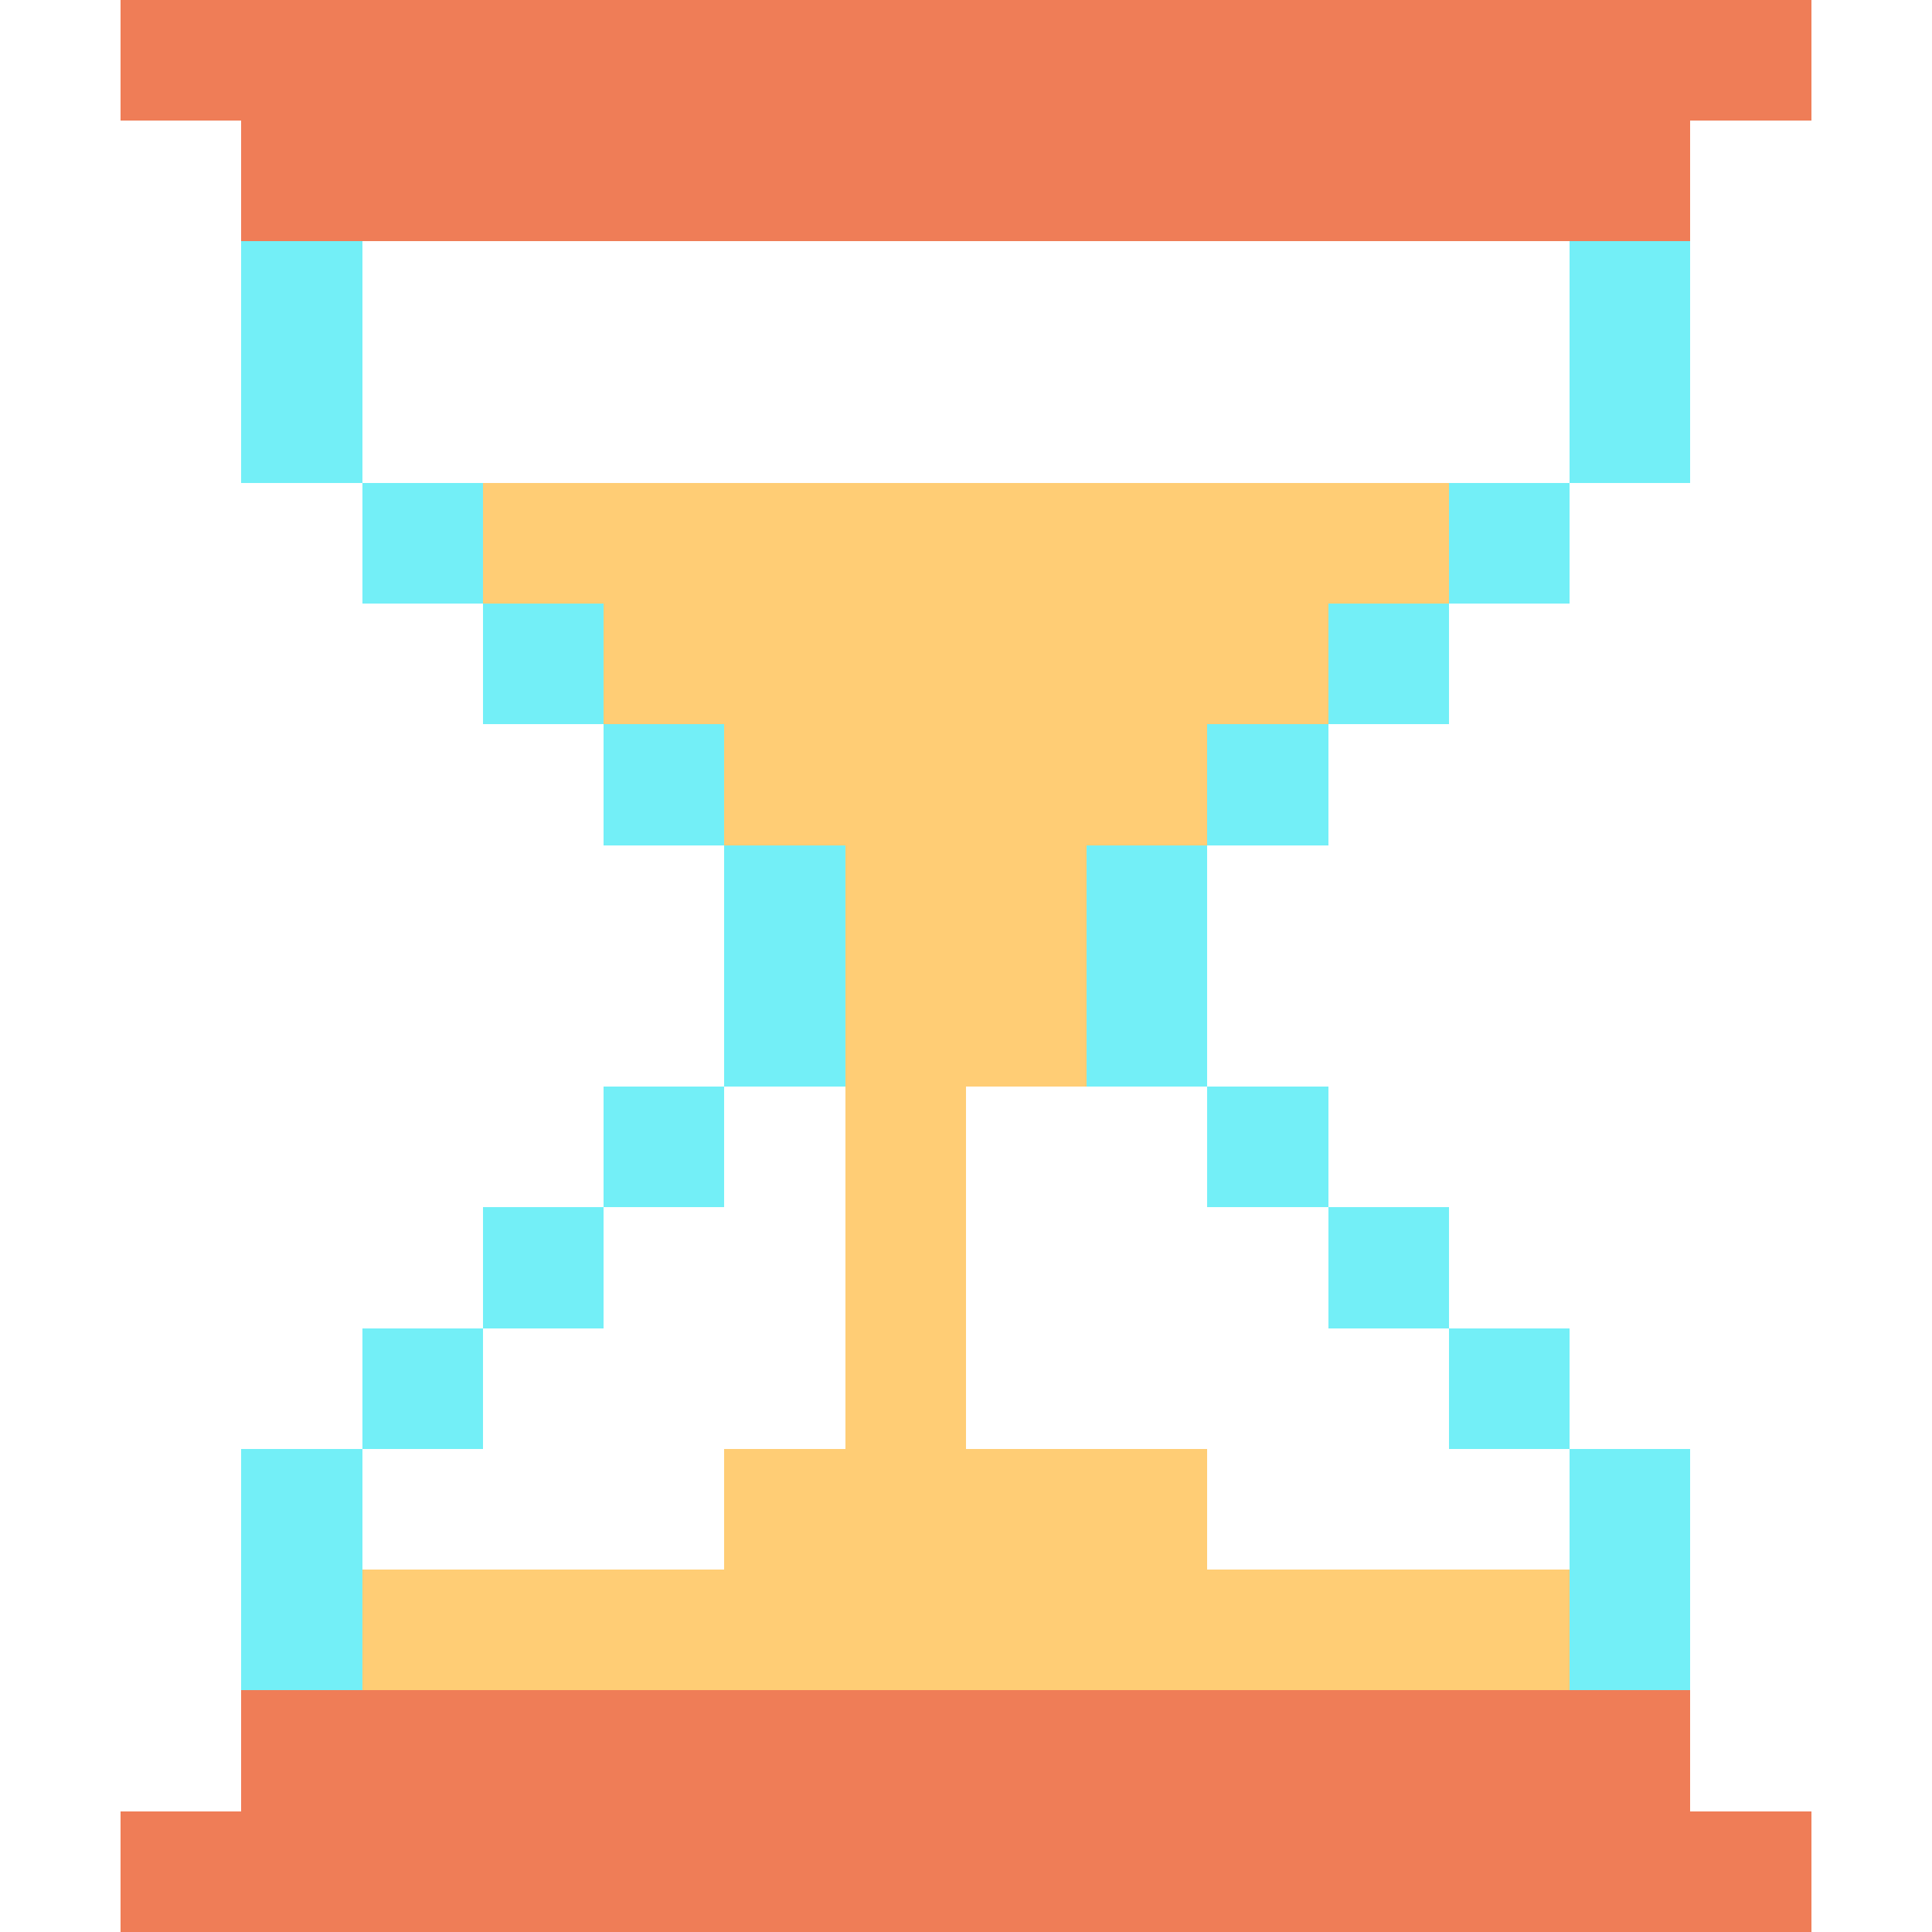
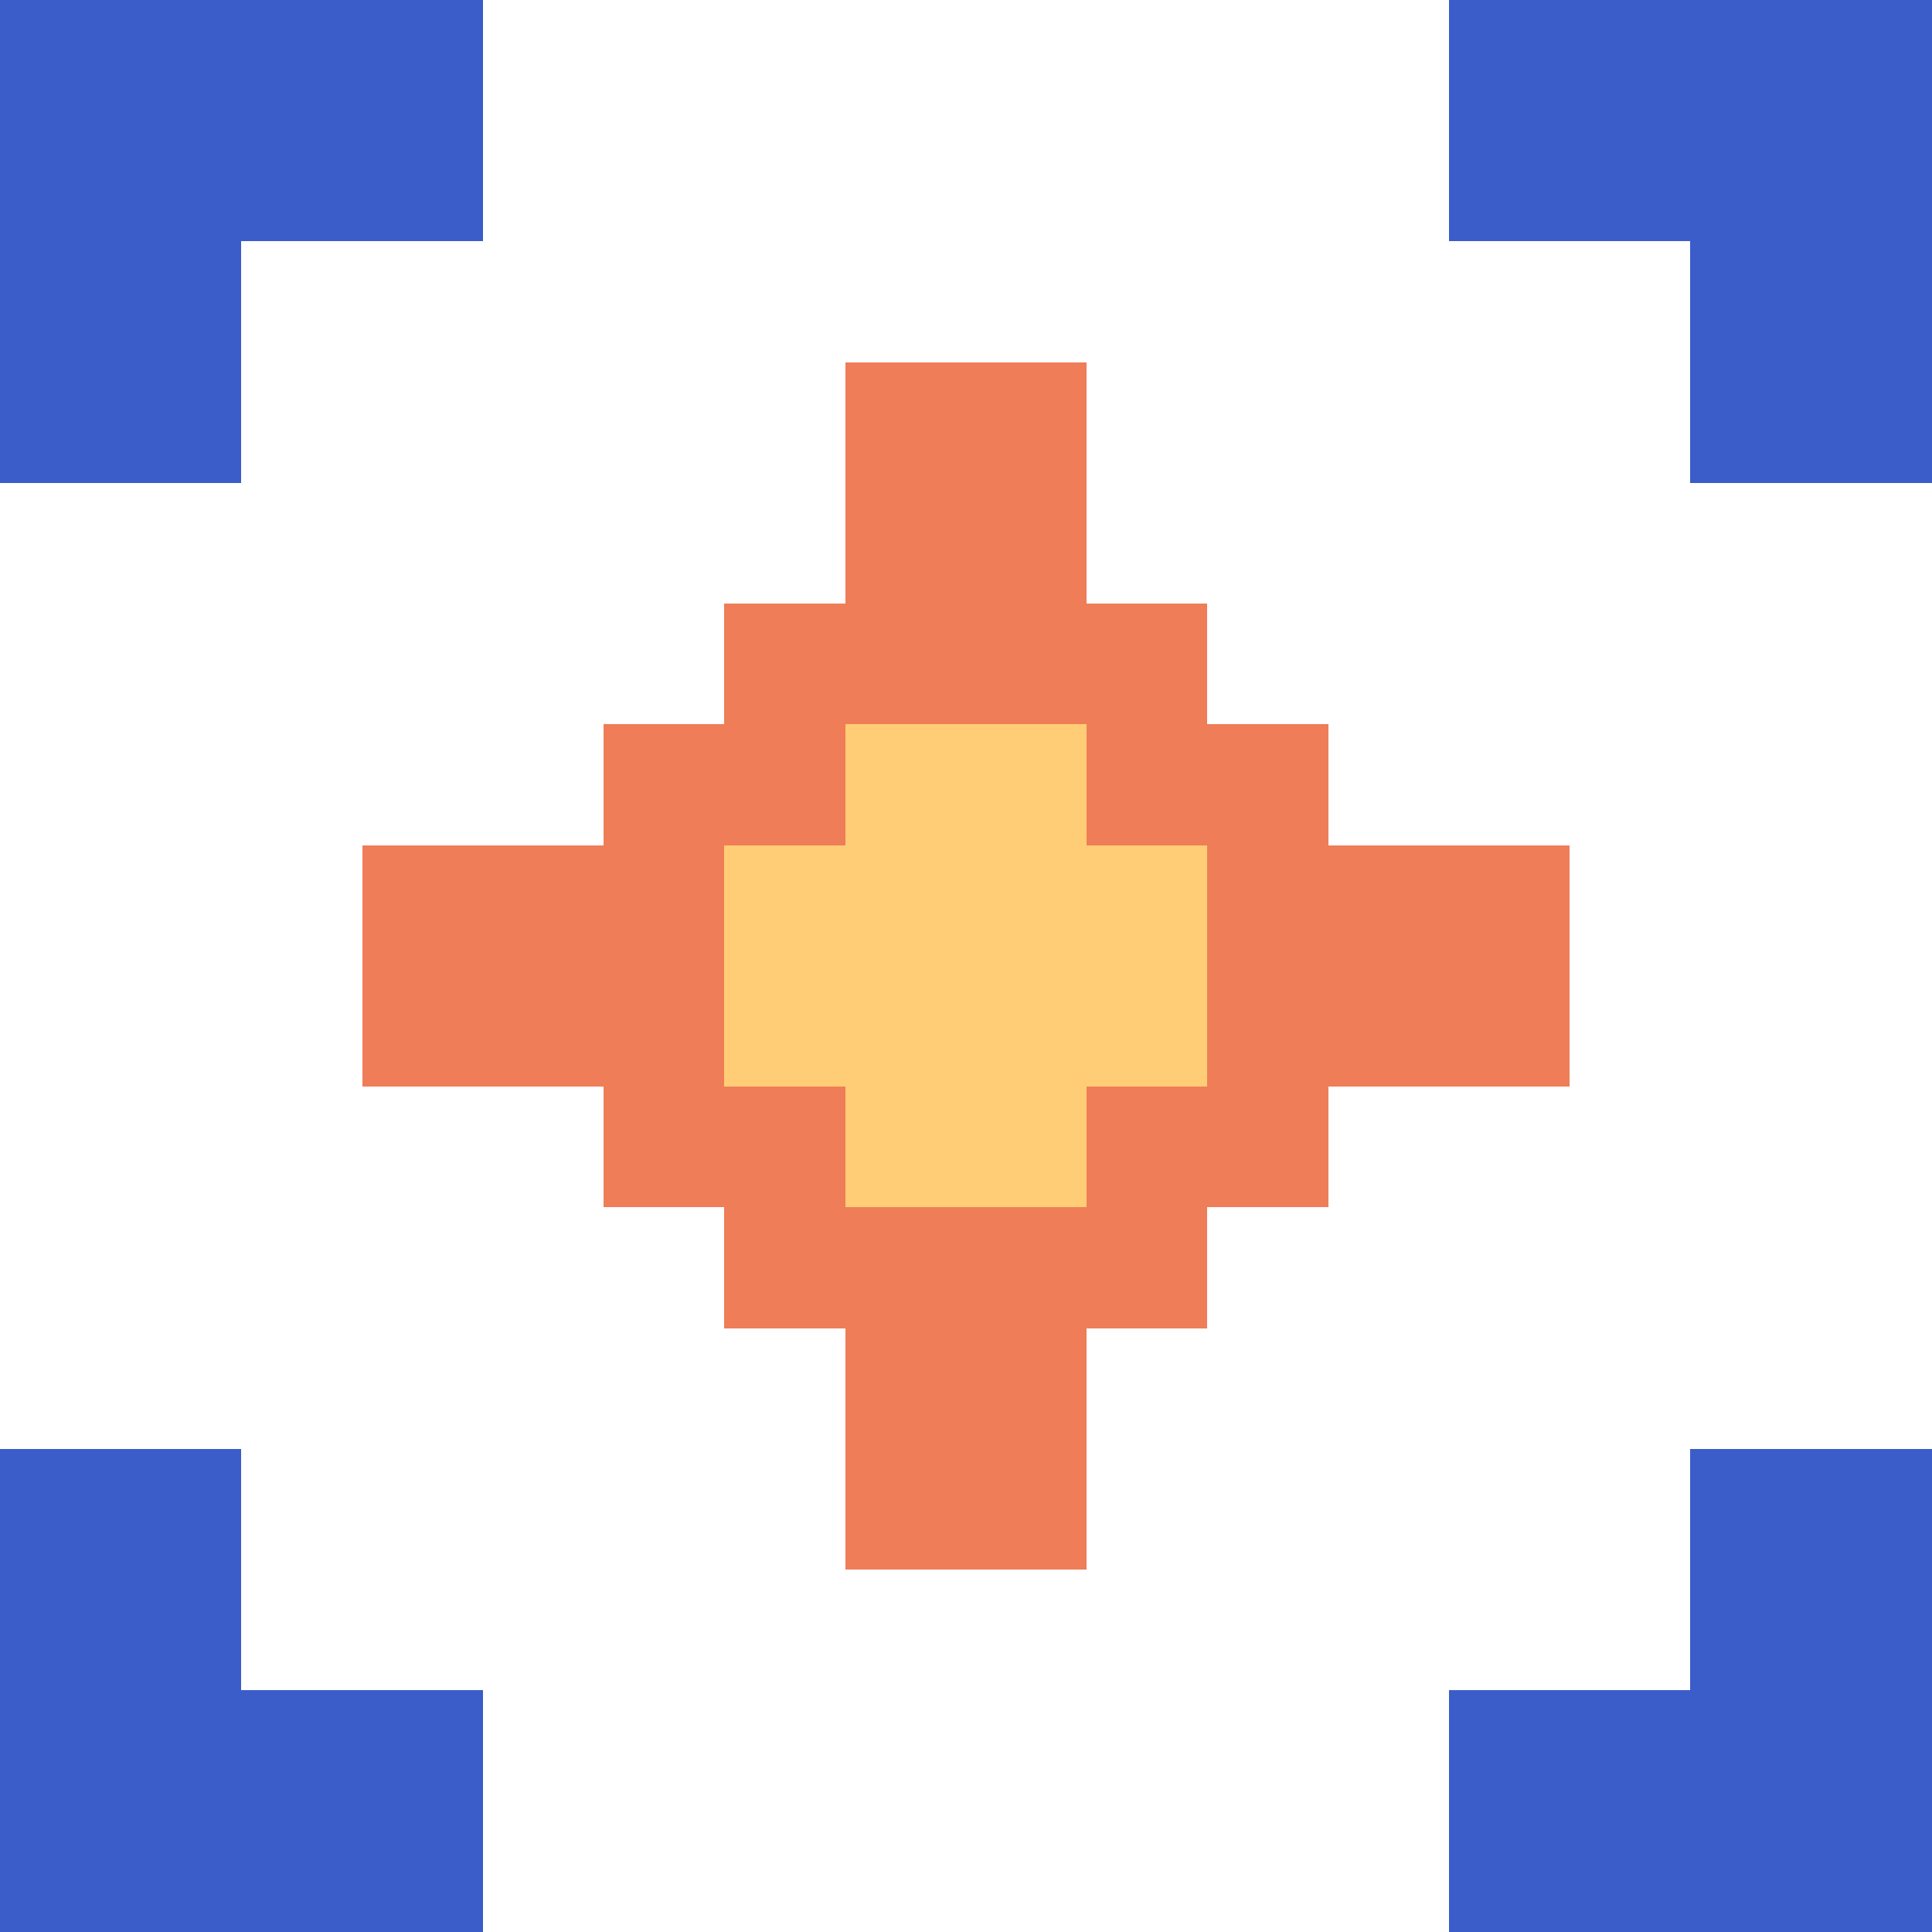
<svg xmlns="http://www.w3.org/2000/svg" viewBox="0 0 16 16" shape-rendering="crispEdges">
-   <rect x="1" y="0" width="14" height="1" fill="#ef7d57" />
-   <rect x="2" y="1" width="12" height="1" fill="#ef7d57" />
-   <rect x="2" y="2" width="1" height="1" fill="#73eff7" />
-   <rect x="13" y="2" width="1" height="1" fill="#73eff7" />
-   <rect x="2" y="3" width="1" height="1" fill="#73eff7" />
-   <rect x="13" y="3" width="1" height="1" fill="#73eff7" />
-   <rect x="3" y="4" width="1" height="1" fill="#73eff7" />
-   <rect x="4" y="4" width="8" height="1" fill="#ffcd75" />
-   <rect x="12" y="4" width="1" height="1" fill="#73eff7" />
-   <rect x="4" y="5" width="1" height="1" fill="#73eff7" />
-   <rect x="5" y="5" width="6" height="1" fill="#ffcd75" />
-   <rect x="11" y="5" width="1" height="1" fill="#73eff7" />
-   <rect x="5" y="6" width="1" height="1" fill="#73eff7" />
-   <rect x="6" y="6" width="4" height="1" fill="#ffcd75" />
-   <rect x="10" y="6" width="1" height="1" fill="#73eff7" />
-   <rect x="6" y="7" width="1" height="1" fill="#73eff7" />
-   <rect x="7" y="7" width="2" height="1" fill="#ffcd75" />
-   <rect x="9" y="7" width="1" height="1" fill="#73eff7" />
-   <rect x="6" y="8" width="1" height="1" fill="#73eff7" />
-   <rect x="7" y="8" width="2" height="1" fill="#ffcd75" />
-   <rect x="9" y="8" width="1" height="1" fill="#73eff7" />
-   <rect x="5" y="9" width="1" height="1" fill="#73eff7" />
-   <rect x="7" y="9" width="1" height="1" fill="#ffcd75" />
-   <rect x="10" y="9" width="1" height="1" fill="#73eff7" />
-   <rect x="4" y="10" width="1" height="1" fill="#73eff7" />
-   <rect x="7" y="10" width="1" height="1" fill="#ffcd75" />
-   <rect x="11" y="10" width="1" height="1" fill="#73eff7" />
-   <rect x="3" y="11" width="1" height="1" fill="#73eff7" />
-   <rect x="7" y="11" width="1" height="1" fill="#ffcd75" />
-   <rect x="12" y="11" width="1" height="1" fill="#73eff7" />
-   <rect x="2" y="12" width="1" height="1" fill="#73eff7" />
-   <rect x="6" y="12" width="4" height="1" fill="#ffcd75" />
-   <rect x="13" y="12" width="1" height="1" fill="#73eff7" />
-   <rect x="2" y="13" width="1" height="1" fill="#73eff7" />
-   <rect x="3" y="13" width="10" height="1" fill="#ffcd75" />
-   <rect x="13" y="13" width="1" height="1" fill="#73eff7" />
-   <rect x="2" y="14" width="12" height="1" fill="#ef7d57" />
-   <rect x="1" y="15" width="14" height="1" fill="#ef7d57" />
+   <style>.M{fill:#3b5dc9}.Y{fill:#ef7d57}.W{fill:#ffcd75}@media (prefers-color-scheme: dark){.M{fill:#73eff7}.Y{fill:#ffcd75}.W{fill:#f4f4f4}}</style>
+   <rect class="M" x="0" y="0" width="4" height="1" />
+   <rect class="M" x="12" y="0" width="4" height="1" />
+   <rect class="M" x="0" y="1" width="4" height="1" />
+   <rect class="M" x="12" y="1" width="4" height="1" />
+   <rect class="M" x="0" y="2" width="2" height="1" />
+   <rect class="M" x="14" y="2" width="2" height="1" />
+   <rect class="M" x="0" y="3" width="2" height="1" />
+   <rect class="Y" x="7" y="3" width="2" height="1" />
+   <rect class="M" x="14" y="3" width="2" height="1" />
+   <rect class="Y" x="7" y="4" width="2" height="1" />
+   <rect class="Y" x="6" y="5" width="4" height="1" />
+   <rect class="Y" x="5" y="6" width="2" height="1" />
+   <rect class="W" x="7" y="6" width="2" height="1" />
+   <rect class="Y" x="9" y="6" width="2" height="1" />
+   <rect class="Y" x="3" y="7" width="3" height="1" />
+   <rect class="W" x="6" y="7" width="4" height="1" />
+   <rect class="Y" x="10" y="7" width="3" height="1" />
+   <rect class="Y" x="3" y="8" width="3" height="1" />
+   <rect class="W" x="6" y="8" width="4" height="1" />
+   <rect class="Y" x="10" y="8" width="3" height="1" />
+   <rect class="Y" x="5" y="9" width="2" height="1" />
+   <rect class="W" x="7" y="9" width="2" height="1" />
+   <rect class="Y" x="9" y="9" width="2" height="1" />
+   <rect class="Y" x="6" y="10" width="4" height="1" />
+   <rect class="Y" x="7" y="11" width="2" height="1" />
+   <rect class="M" x="0" y="12" width="2" height="1" />
+   <rect class="Y" x="7" y="12" width="2" height="1" />
+   <rect class="M" x="14" y="12" width="2" height="1" />
+   <rect class="M" x="0" y="13" width="2" height="1" />
+   <rect class="M" x="14" y="13" width="2" height="1" />
+   <rect class="M" x="0" y="14" width="4" height="1" />
+   <rect class="M" x="12" y="14" width="4" height="1" />
+   <rect class="M" x="0" y="15" width="4" height="1" />
+   <rect class="M" x="12" y="15" width="4" height="1" />
</svg>
